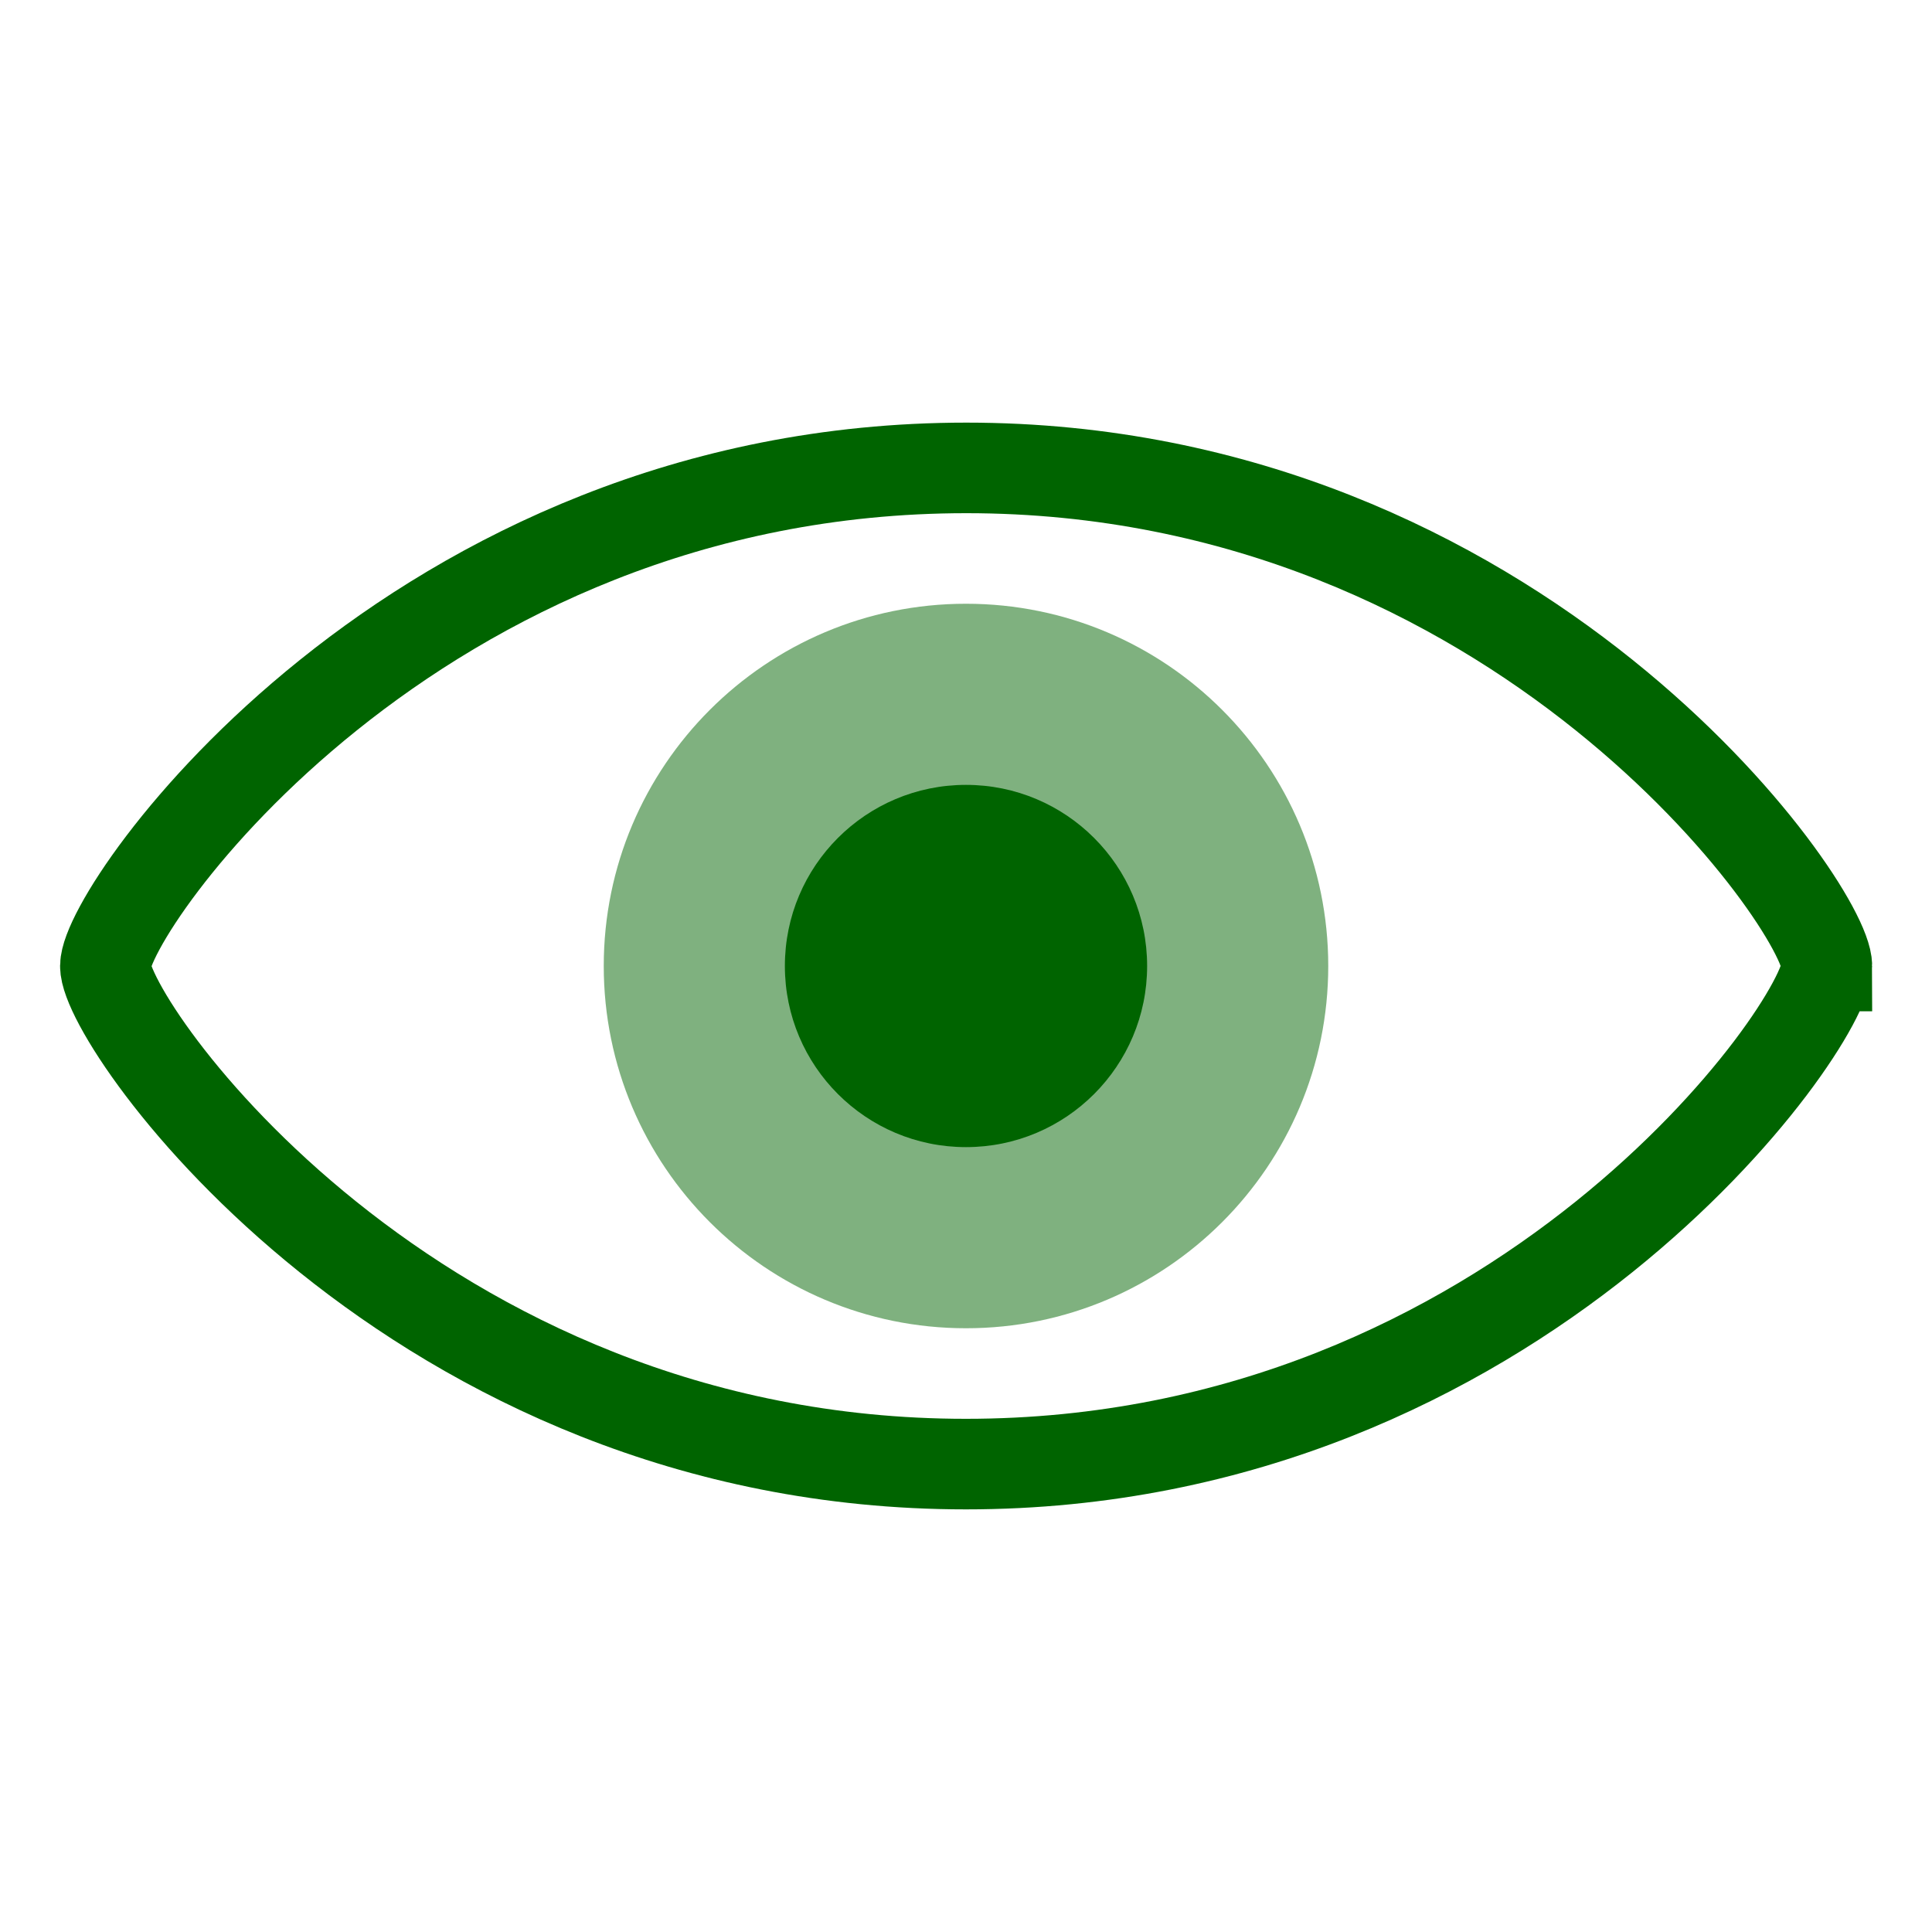
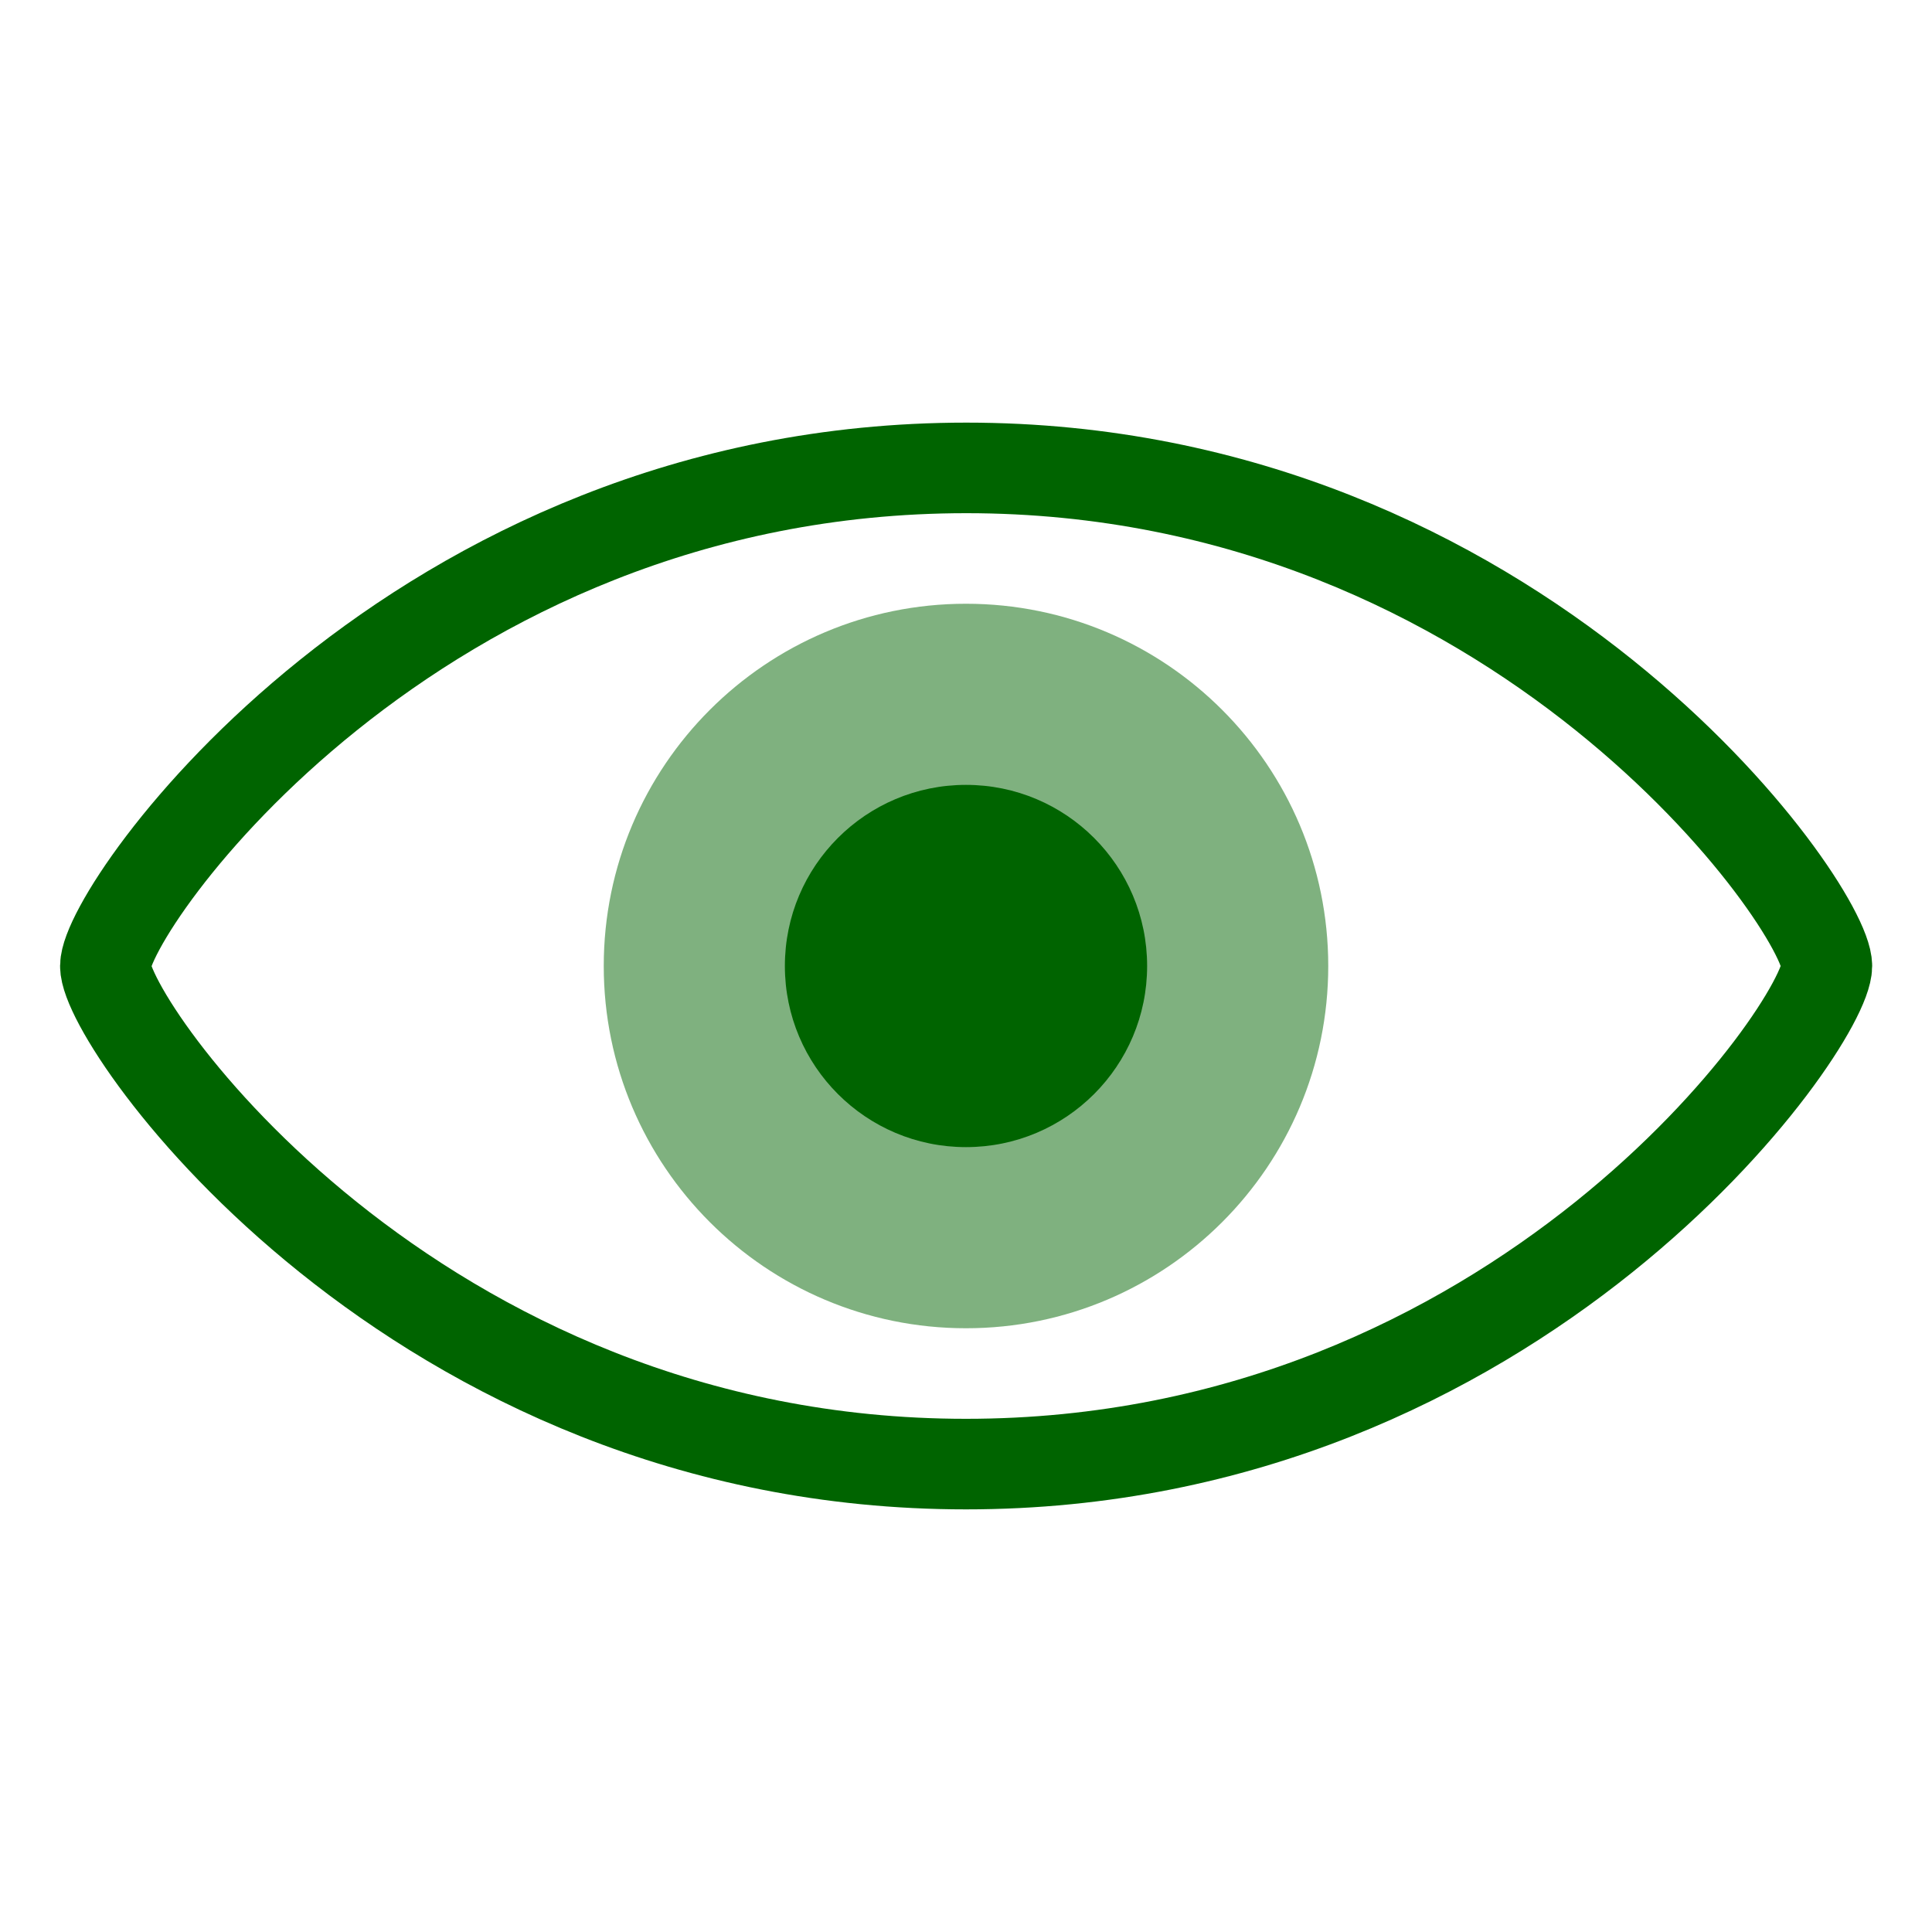
- <svg xmlns="http://www.w3.org/2000/svg" width="32" height="32" viewBox="0 0 32 32" version="1.1" id="svg1" xml:space="preserve">
-   <defs id="defs1" />
-   <g id="layer1">
-     <path id="use8" style="fill:none;stroke:#006400;stroke-width:1.5;stroke-linecap:butt;stroke-linejoin:miter;stroke-dasharray:none;stroke-opacity:1" d="M 30.259,16 C 30.259,15.031 25.167,7.75 16.005,7.75 6.843,7.75 1.75,15.031 1.745,16 c -0.005,0.969 5.088,8.25 14.254,8.25 9.166,0 14.259,-7.281 14.259,-8.25 z" />
-     <circle style="fill:#006400;stroke:none;stroke-width:1;stroke-dasharray:none;opacity:0.5" id="path1" cx="16" cy="16" r="6" />
-     <circle style="fill:#006400;stroke:none;stroke-width:1;stroke-dasharray:none" id="path2" cx="16" cy="16" r="3" />
-   </g>
+ <svg xmlns="http://www.w3.org/2000/svg" width="32" height="32">
+   <path d="M30.259 16c0-.969-5.092-8.25-14.254-8.25-9.162 0-14.255 7.281-14.26 8.25-.004.97 5.088 8.25 14.255 8.25 9.166 0 14.259-7.28 14.259-8.25z" fill="none" stroke="#006400" stroke-width="1.5" />
+   <circle cx="16" cy="16" r="6" fill="#006400" opacity=".5" />
+   <circle cx="16" cy="16" r="3" fill="#006400" />
</svg>
